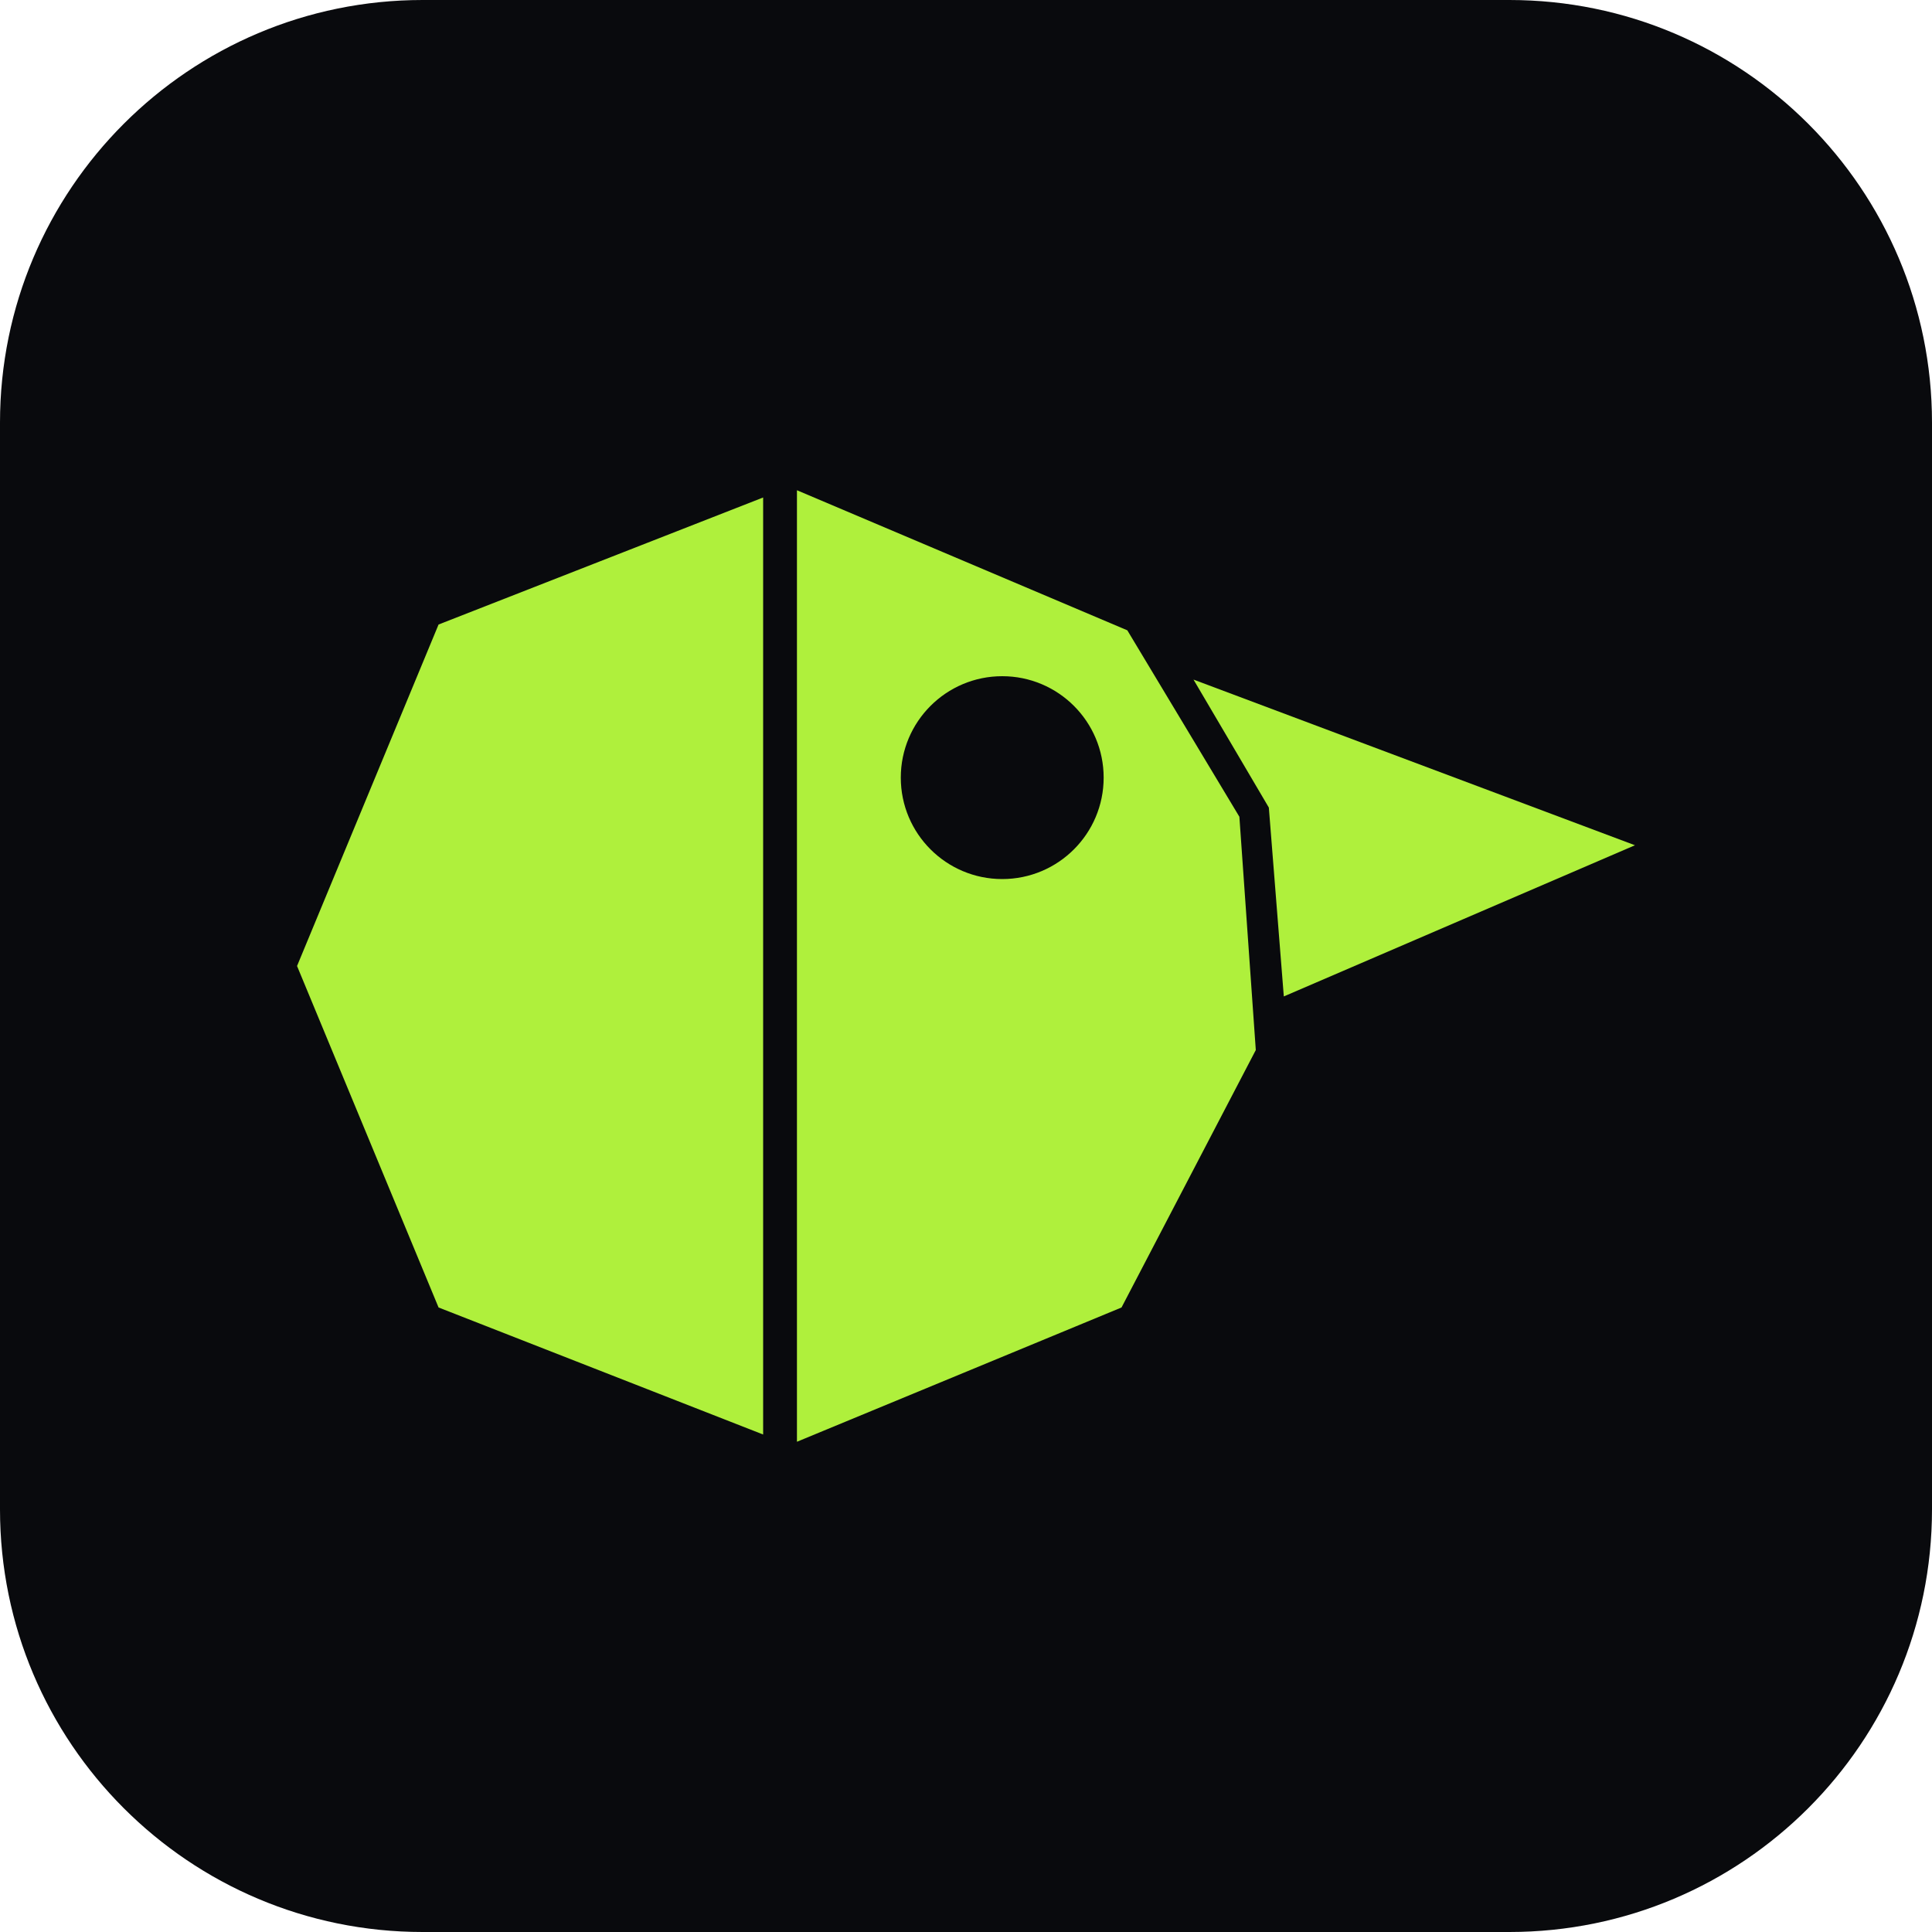
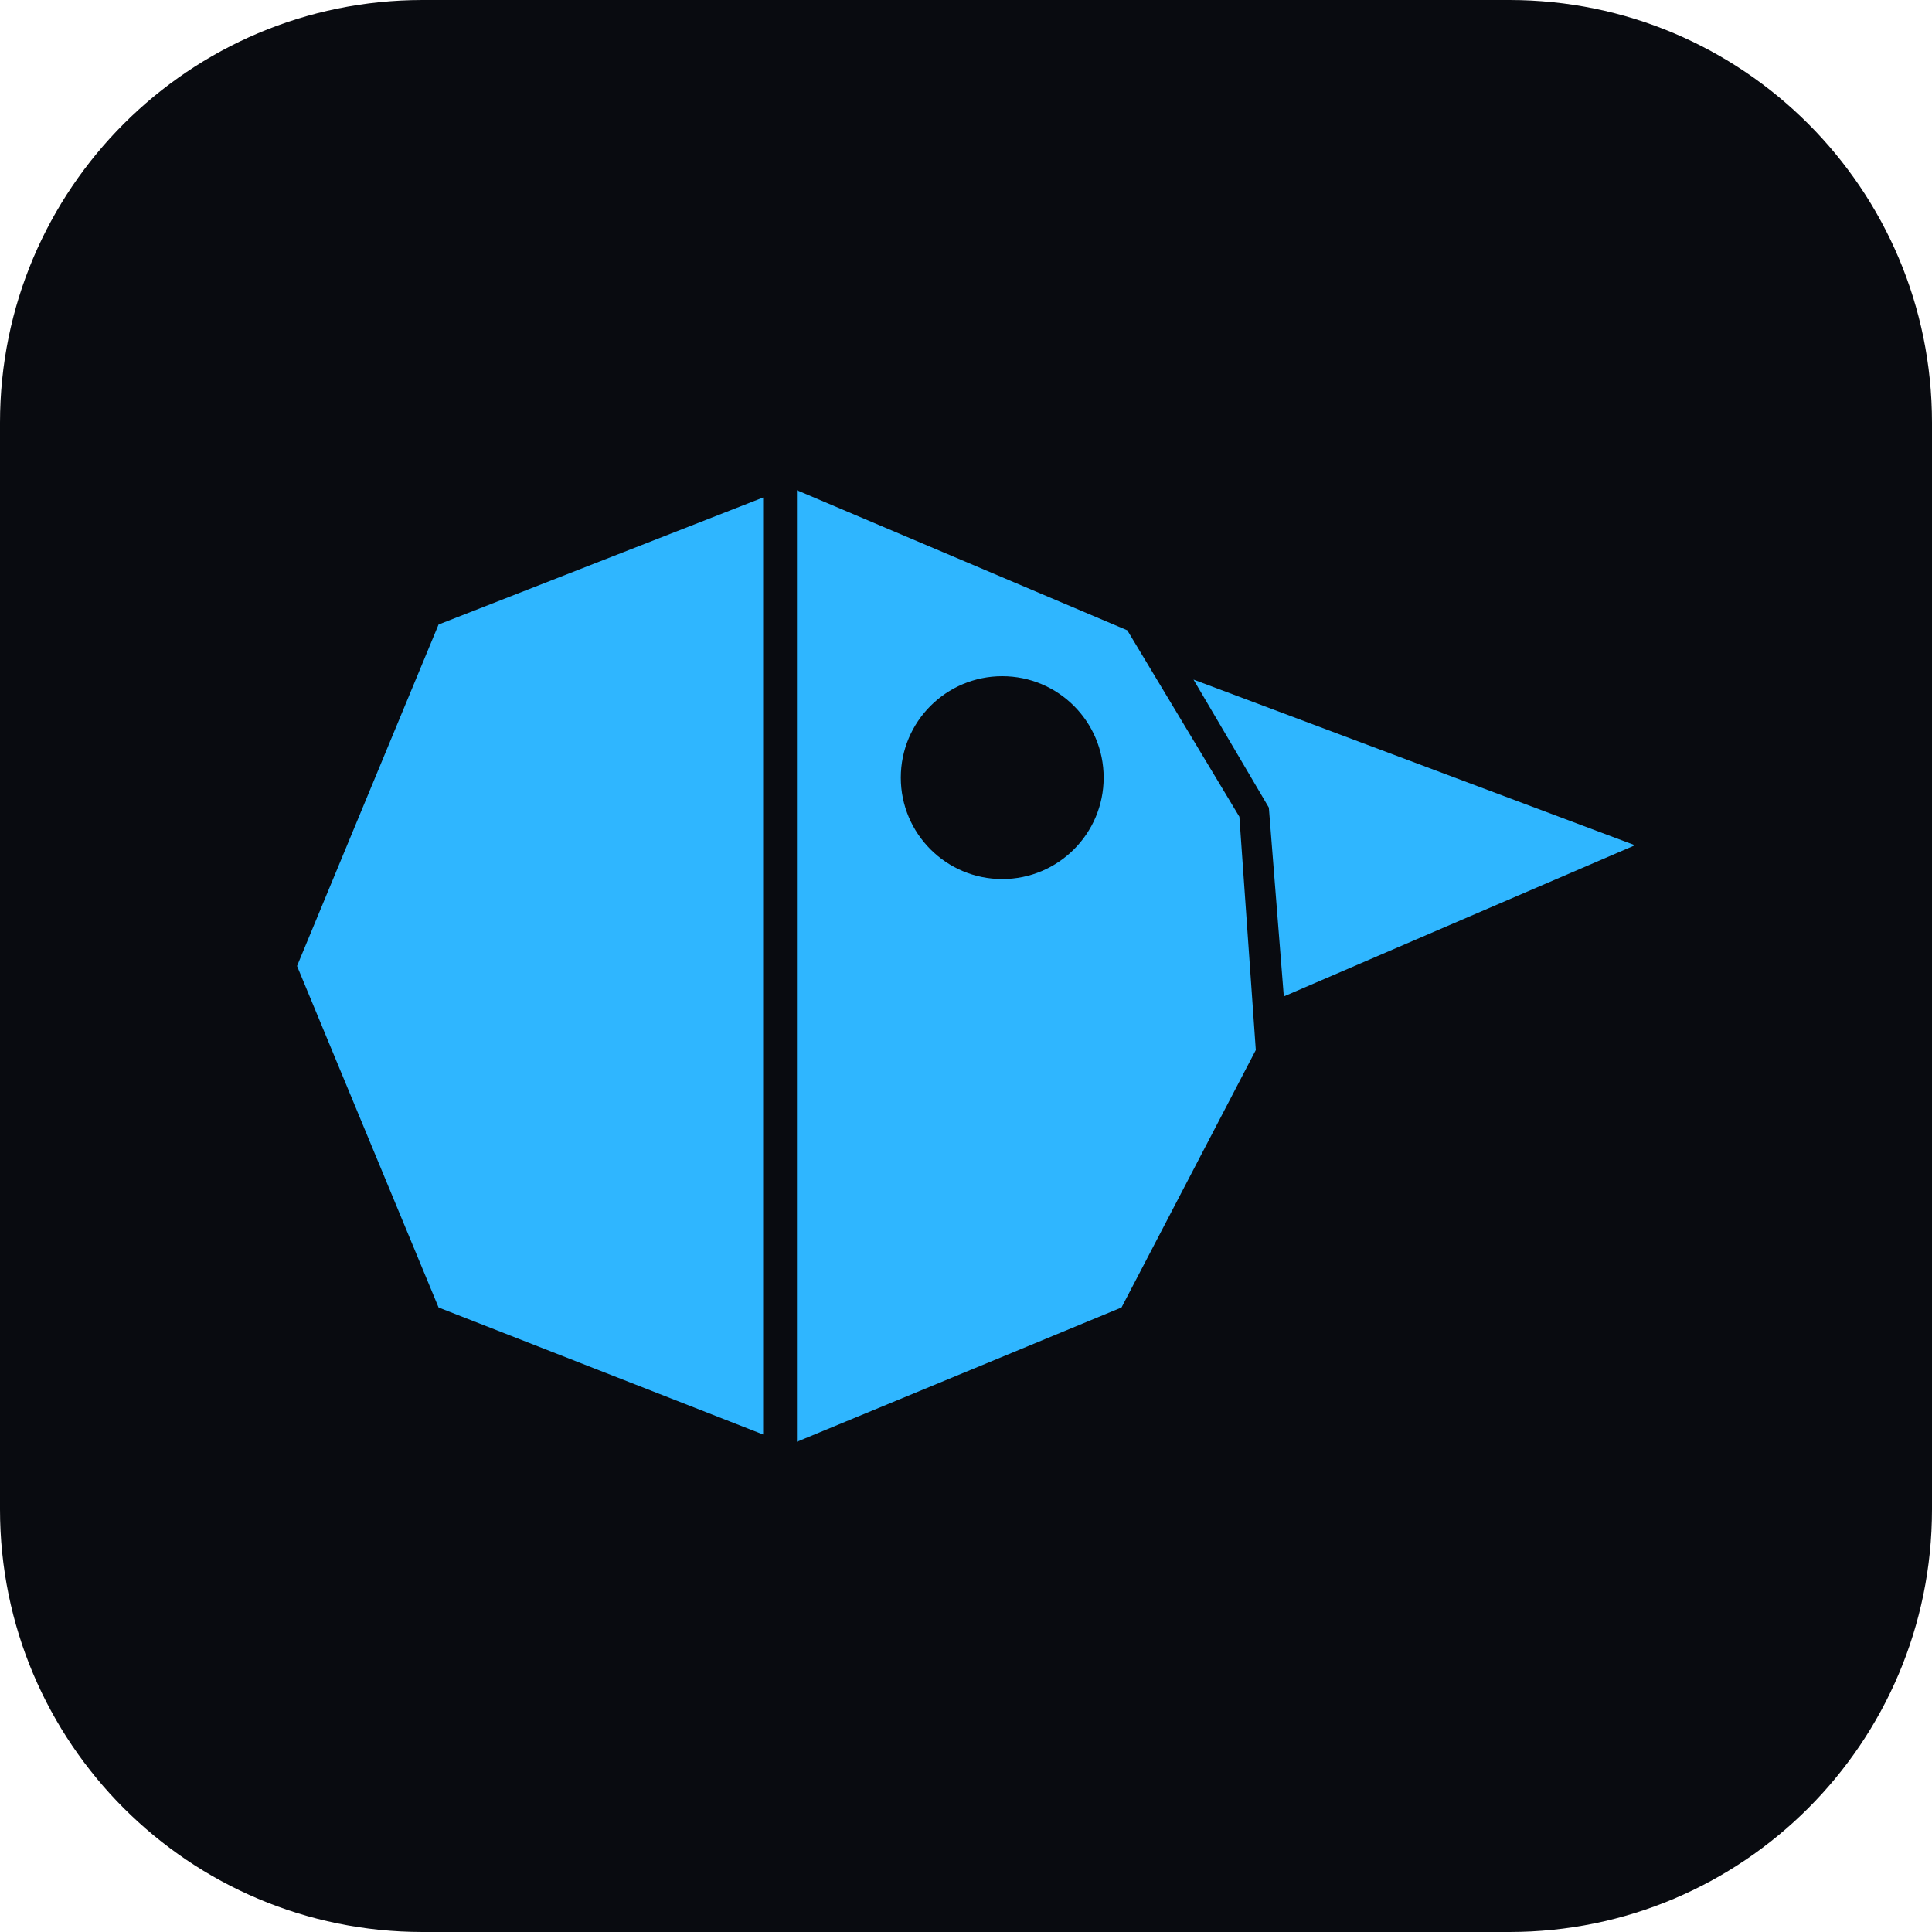
<svg xmlns="http://www.w3.org/2000/svg" width="32" height="32" viewBox="0 0 32 32">
-   <rect width="32" height="32" rx="7" fill="#090a0d" />
-   <g fill="#aff03c" transform="translate(16 16) scale(0.8) translate(-16.45 -16)">
+   <rect width="32" height="32" rx="7" fill="#090b10" />
+   <g fill="#2fb6ff" transform="translate(16 16) scale(0.8) translate(-16.45 -16)">
    <polygon points="12.25,6.3 5.53,8.93 2.6,16 5.53,23.07 12.25,25.7" />
    <path fill-rule="evenodd" d="M12.95 6.15V25.85L19.67 23.07L22.45 17.74L22.11 12.91L19.79 9.05ZM15.1 12.1a2.1 2.1 0 1 0 4.2 0a2.1 2.1 0 1 0-4.2 0Z" />
    <polygon points="21.16,10.07 30.3,13.5 23.03,16.63 22.72,12.72" />
  </g>
</svg>
